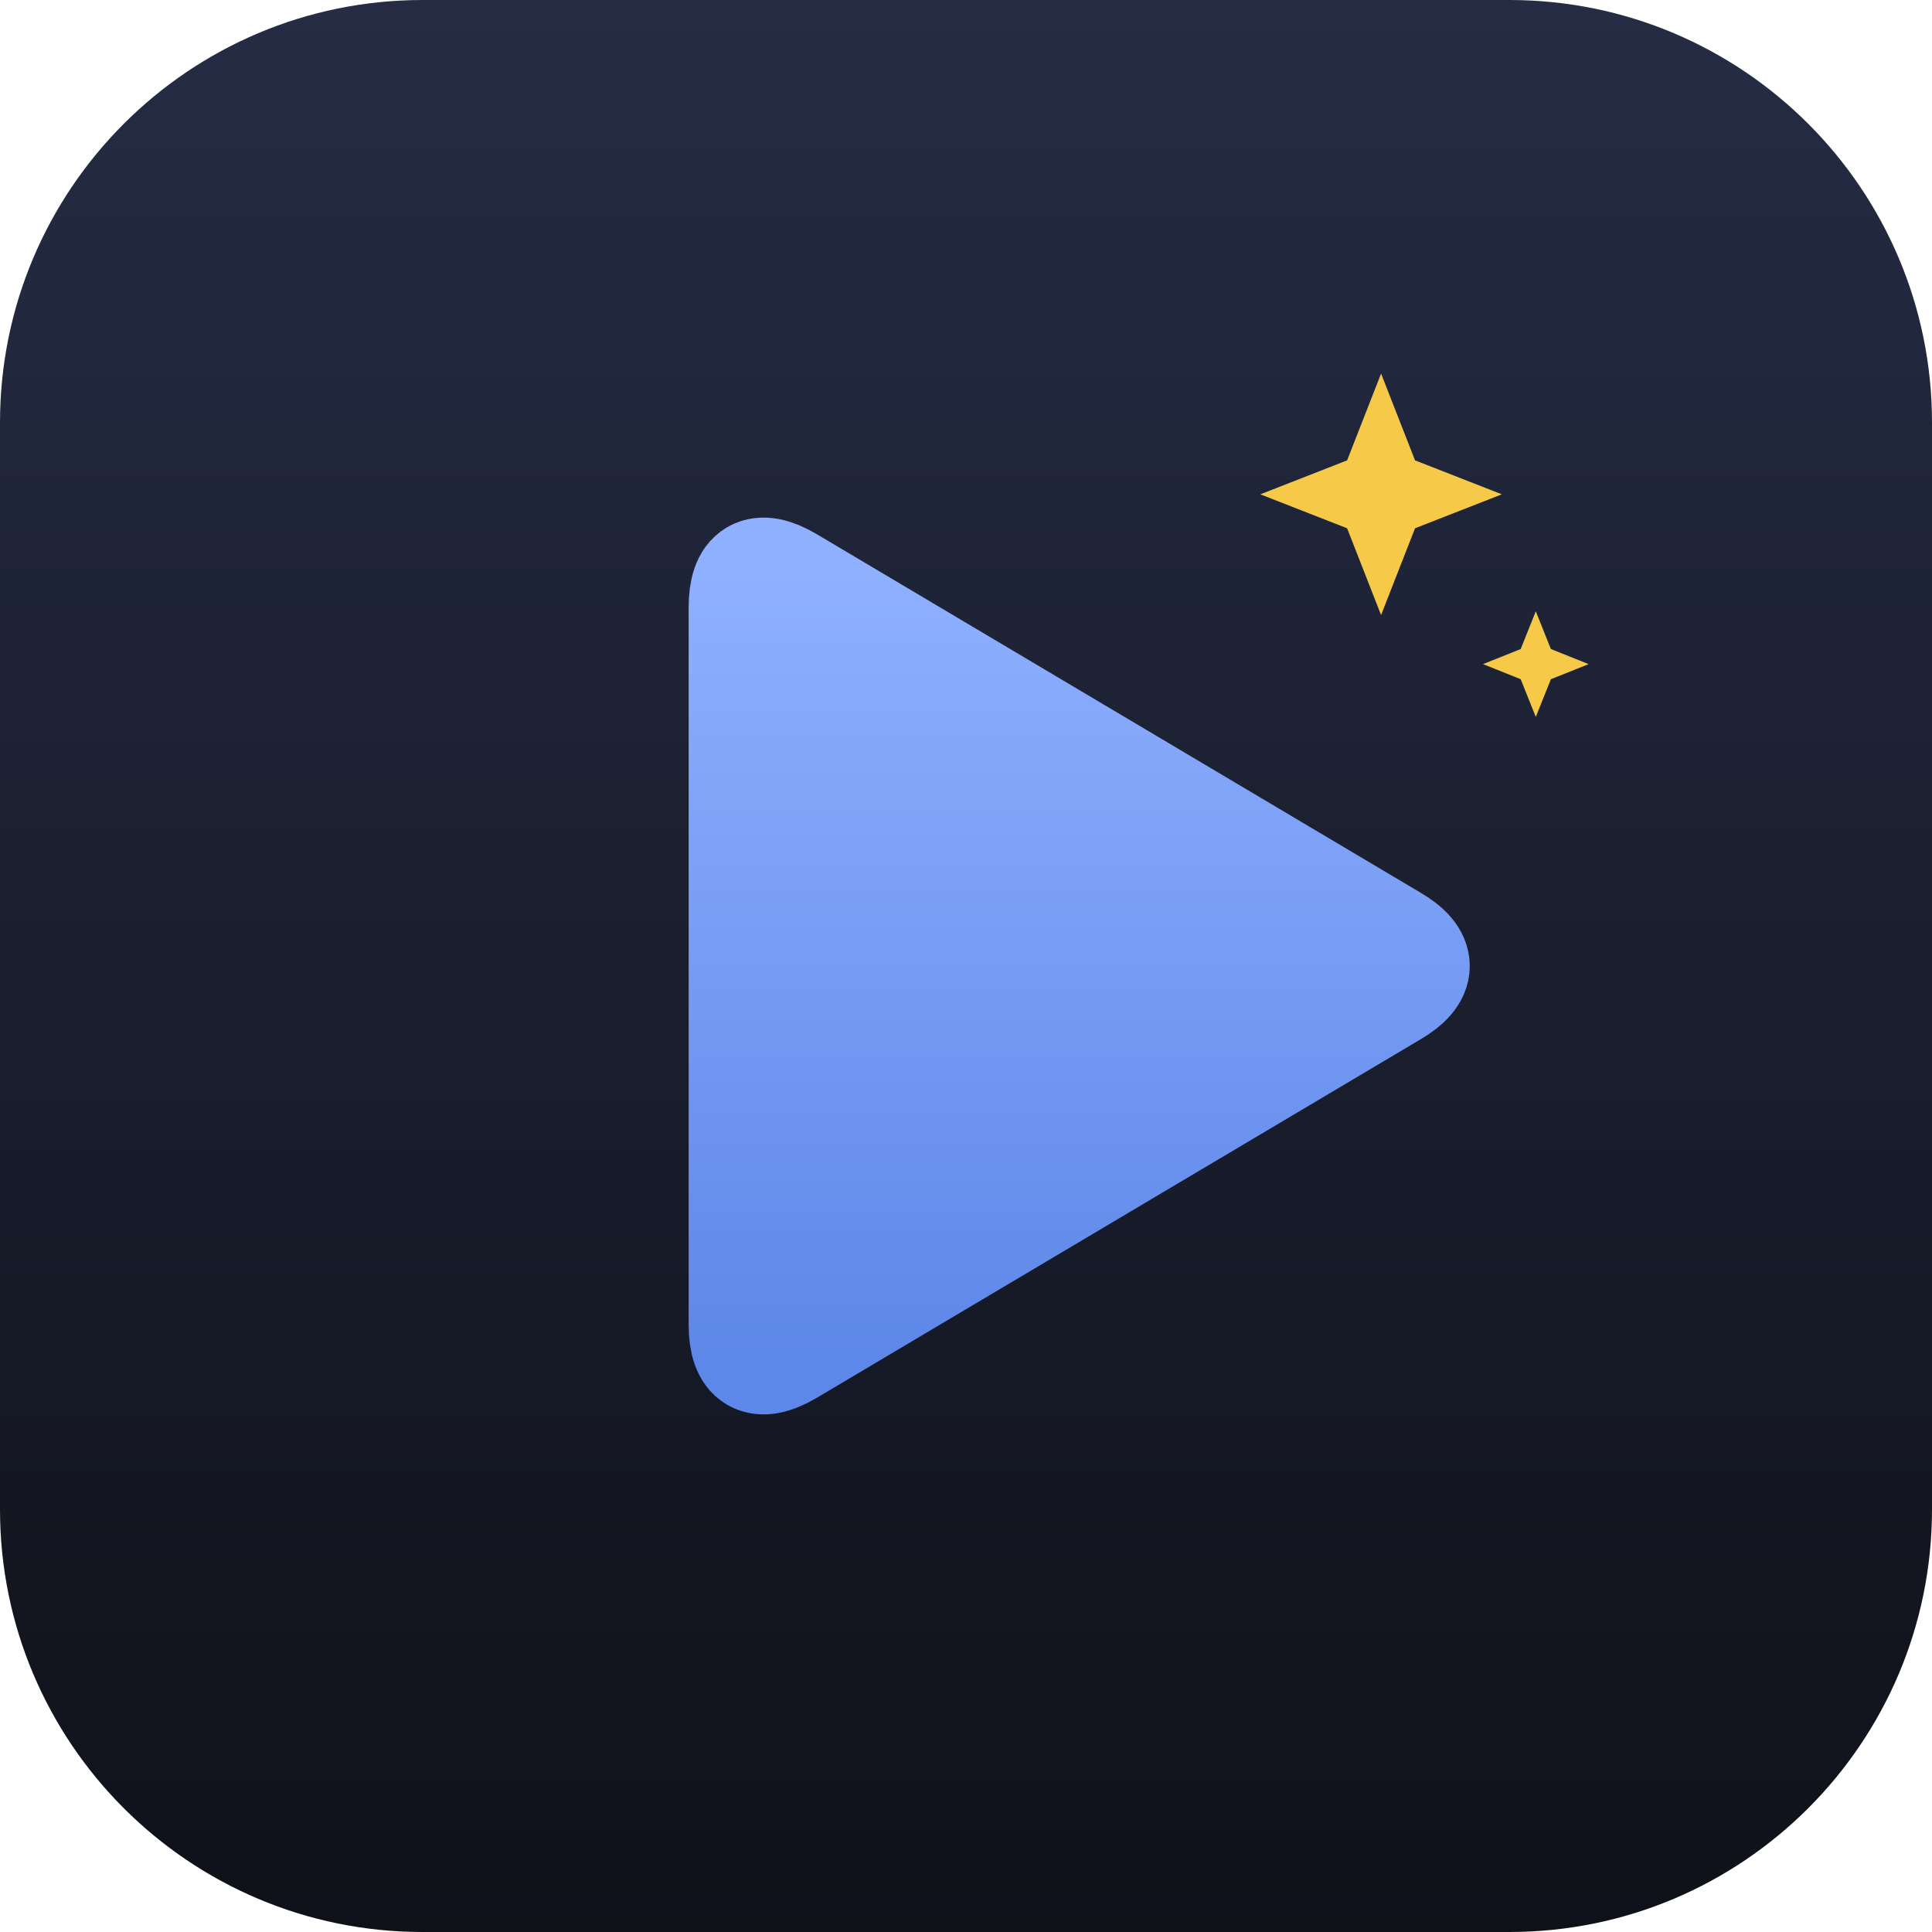
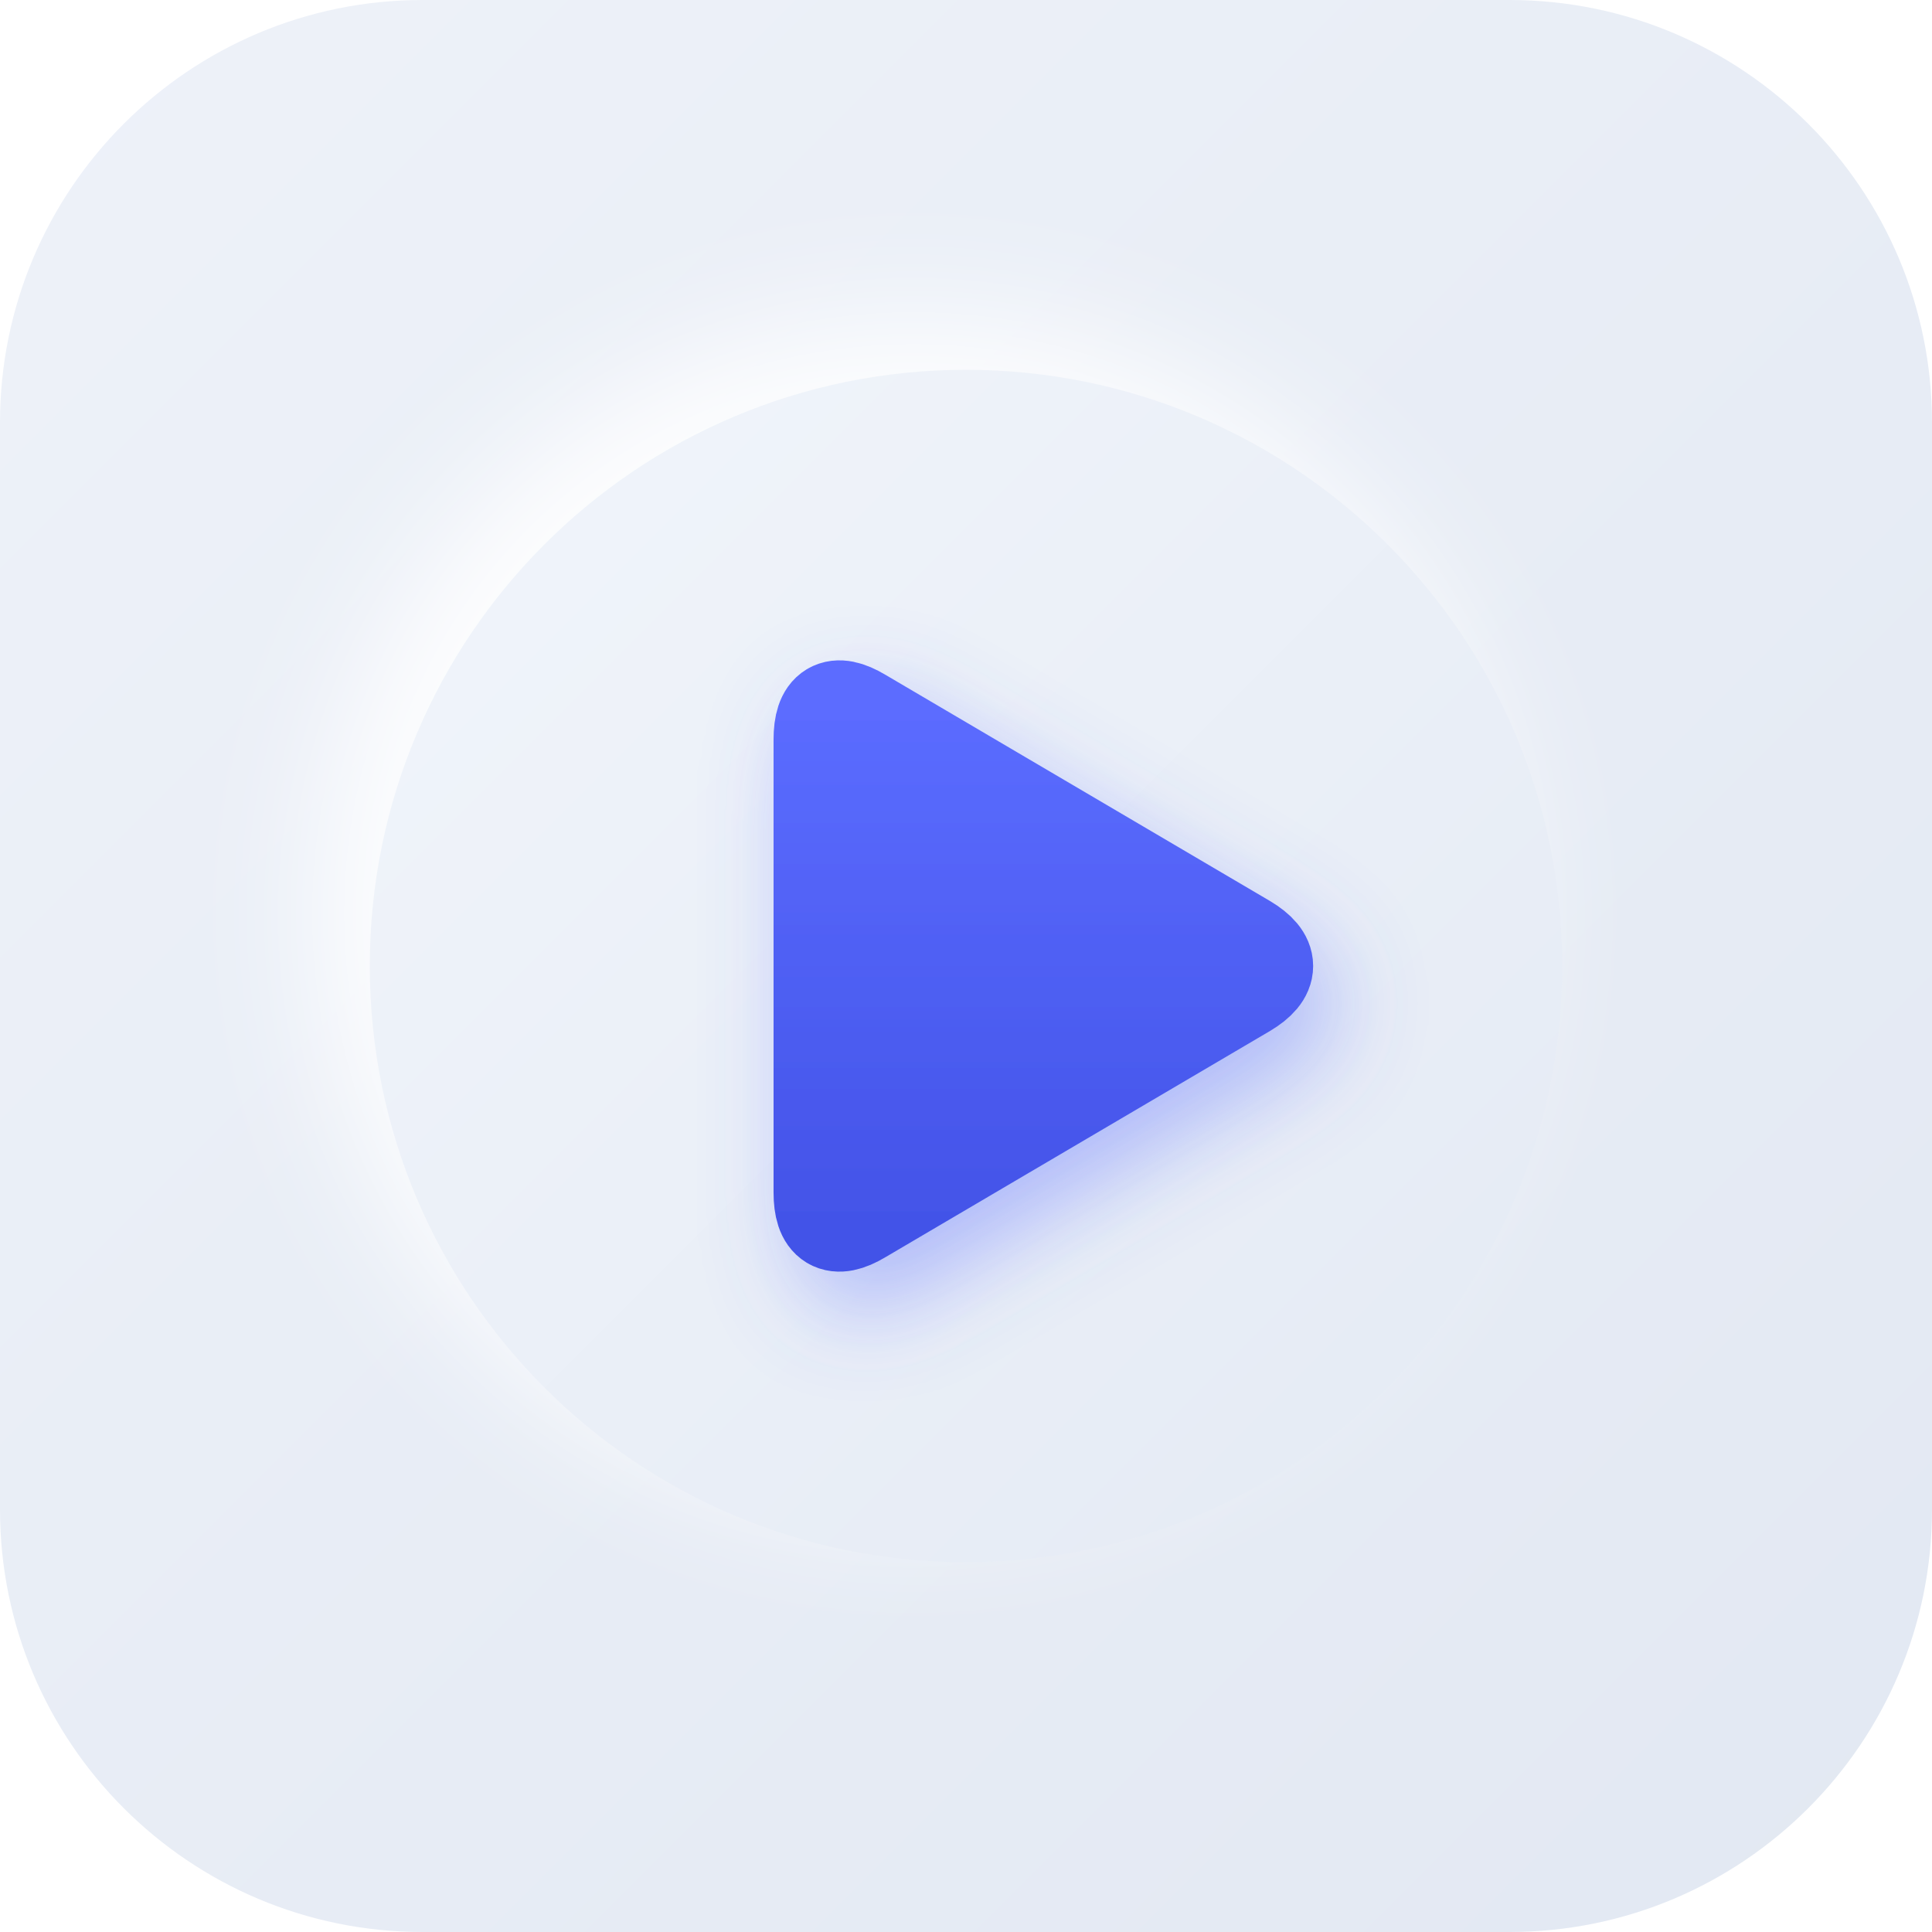
<svg xmlns="http://www.w3.org/2000/svg" viewBox="0 0 512 512">
  <defs>
-     <linearGradient id="bg" x1="0" y1="0" x2="0" y2="1">
-       <stop offset="0" stop-color="#252c44" />
-       <stop offset="1" stop-color="#0f1119" />
+     <linearGradient id="bg" x1="0" y1="0" x2="1" y2="1">
+       <stop offset="0" stop-color="#EEF2F9" />
+       <stop offset="1" stop-color="#E2E8F2" />
+     </linearGradient>
+     <linearGradient id="disc" x1="0" y1="0" x2="1" y2="1">
+       <stop offset="0" stop-color="#F1F5FB" />
+       <stop offset="1" stop-color="#E4EAF4" />
    </linearGradient>
    <linearGradient id="tri" x1="0" y1="0" x2="0" y2="1">
-       <stop offset="0" stop-color="#8fb0ff" />
-       <stop offset="1" stop-color="#5d87e8" />
+       <stop offset="0" stop-color="#5B6CFF" />
+       <stop offset="1" stop-color="#4353E8" />
    </linearGradient>
+     <filter id="soft" x="-40%" y="-40%" width="180%" height="180%">
+       <feDropShadow dx="14" dy="14" stdDeviation="16" flood-color="#8898B8" flood-opacity="0.45" />
+       <feDropShadow dx="-14" dy="-14" stdDeviation="16" flood-color="#FFFFFF" flood-opacity="0.9" />
+     </filter>
+     <filter id="glow" x="-40%" y="-40%" width="180%" height="180%">
+       <feDropShadow dx="6" dy="10" stdDeviation="12" flood-color="#5B6CFF" flood-opacity="0.4" />
+     </filter>
  </defs>
  <rect width="512" height="512" rx="112" fill="url(#bg)" />
-   <path d="M197 161 q0 -14 12 -7 l160 95 q12 7 0 14 l-160 95 q-12 7 -12 -7 z" fill="url(#tri)" stroke="url(#tri)" stroke-width="29" stroke-linejoin="round" />
-   <path d="M366 99 l9 23 23 9 -23 9 -9 23 -9 -23 -23 -9 23 -9 z" fill="#f7c948" />
-   <path d="M407 162 l4 10 10 4 -10 4 -4 10 -4 -10 -10 -4 10 -4 z" fill="#f7c948" />
+   <circle cx="256" cy="256" r="158" fill="url(#disc)" filter="url(#soft)" />
+   <path d="M218 196 q0 -12 10 -6 l102 60 q10 6 0 12 l-102 60 q-10 6 -10 -6 z" fill="url(#tri)" stroke="url(#tri)" stroke-width="26" stroke-linejoin="round" filter="url(#glow)" />
</svg>
